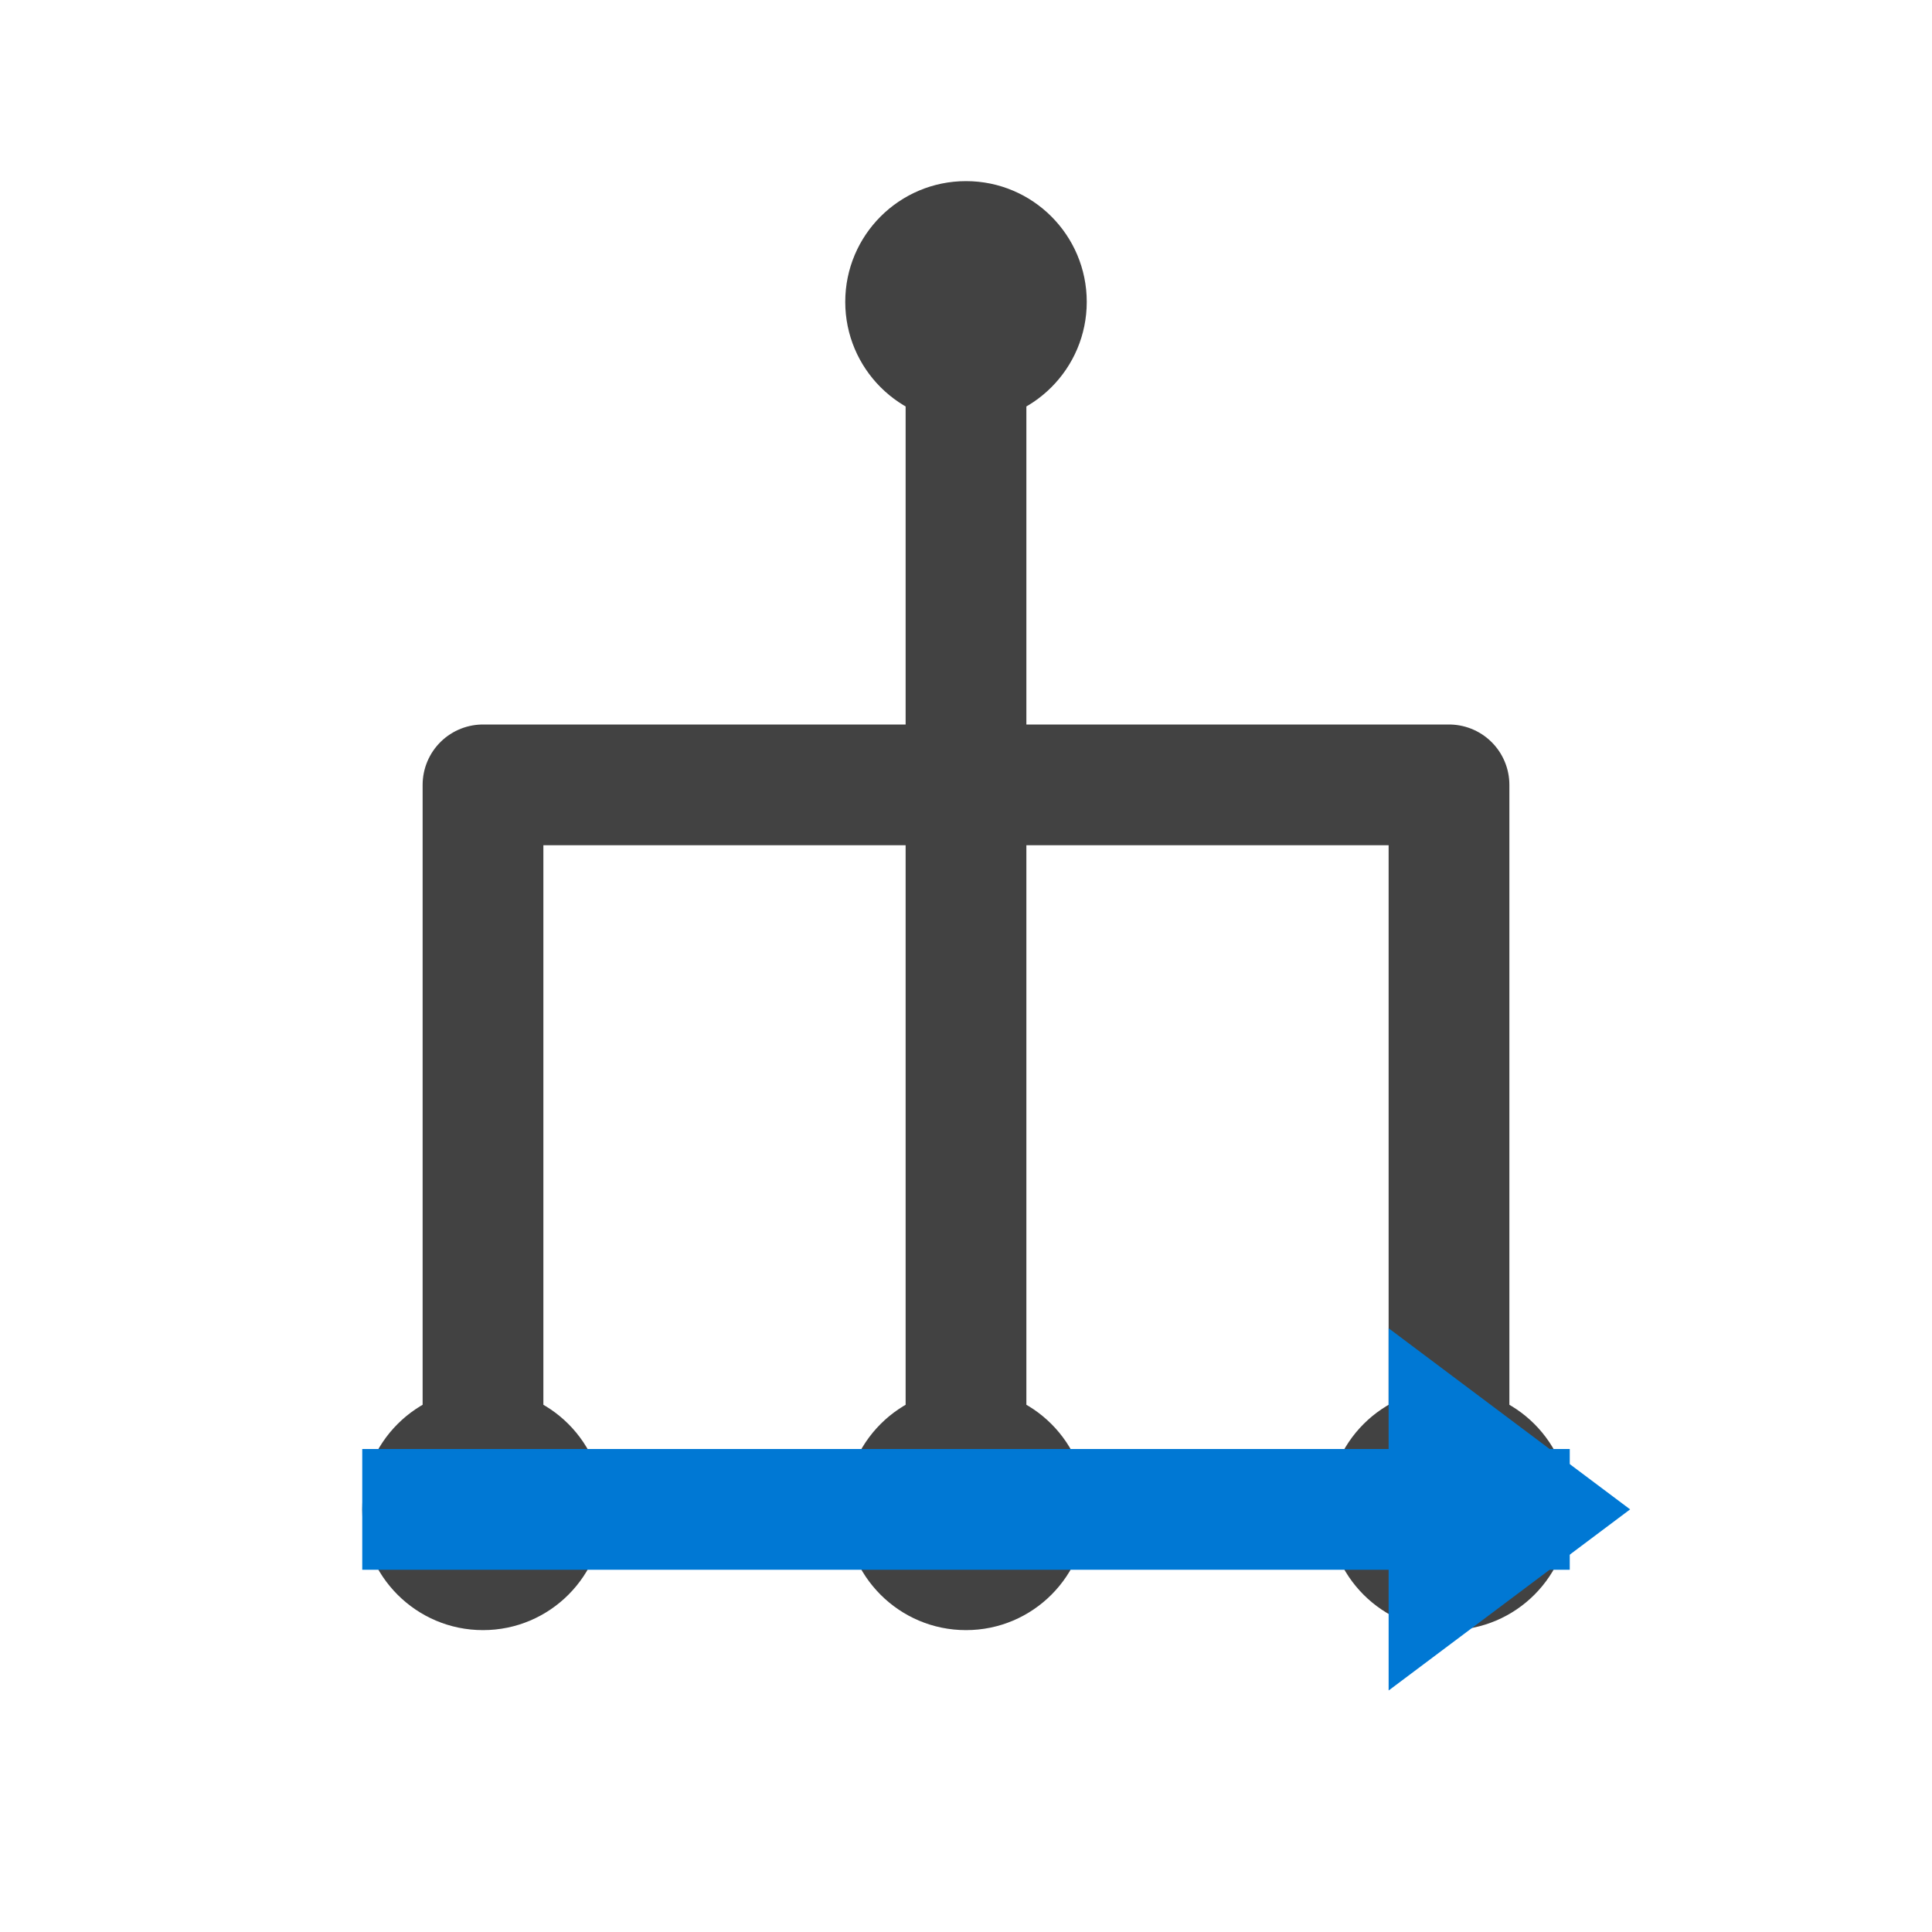
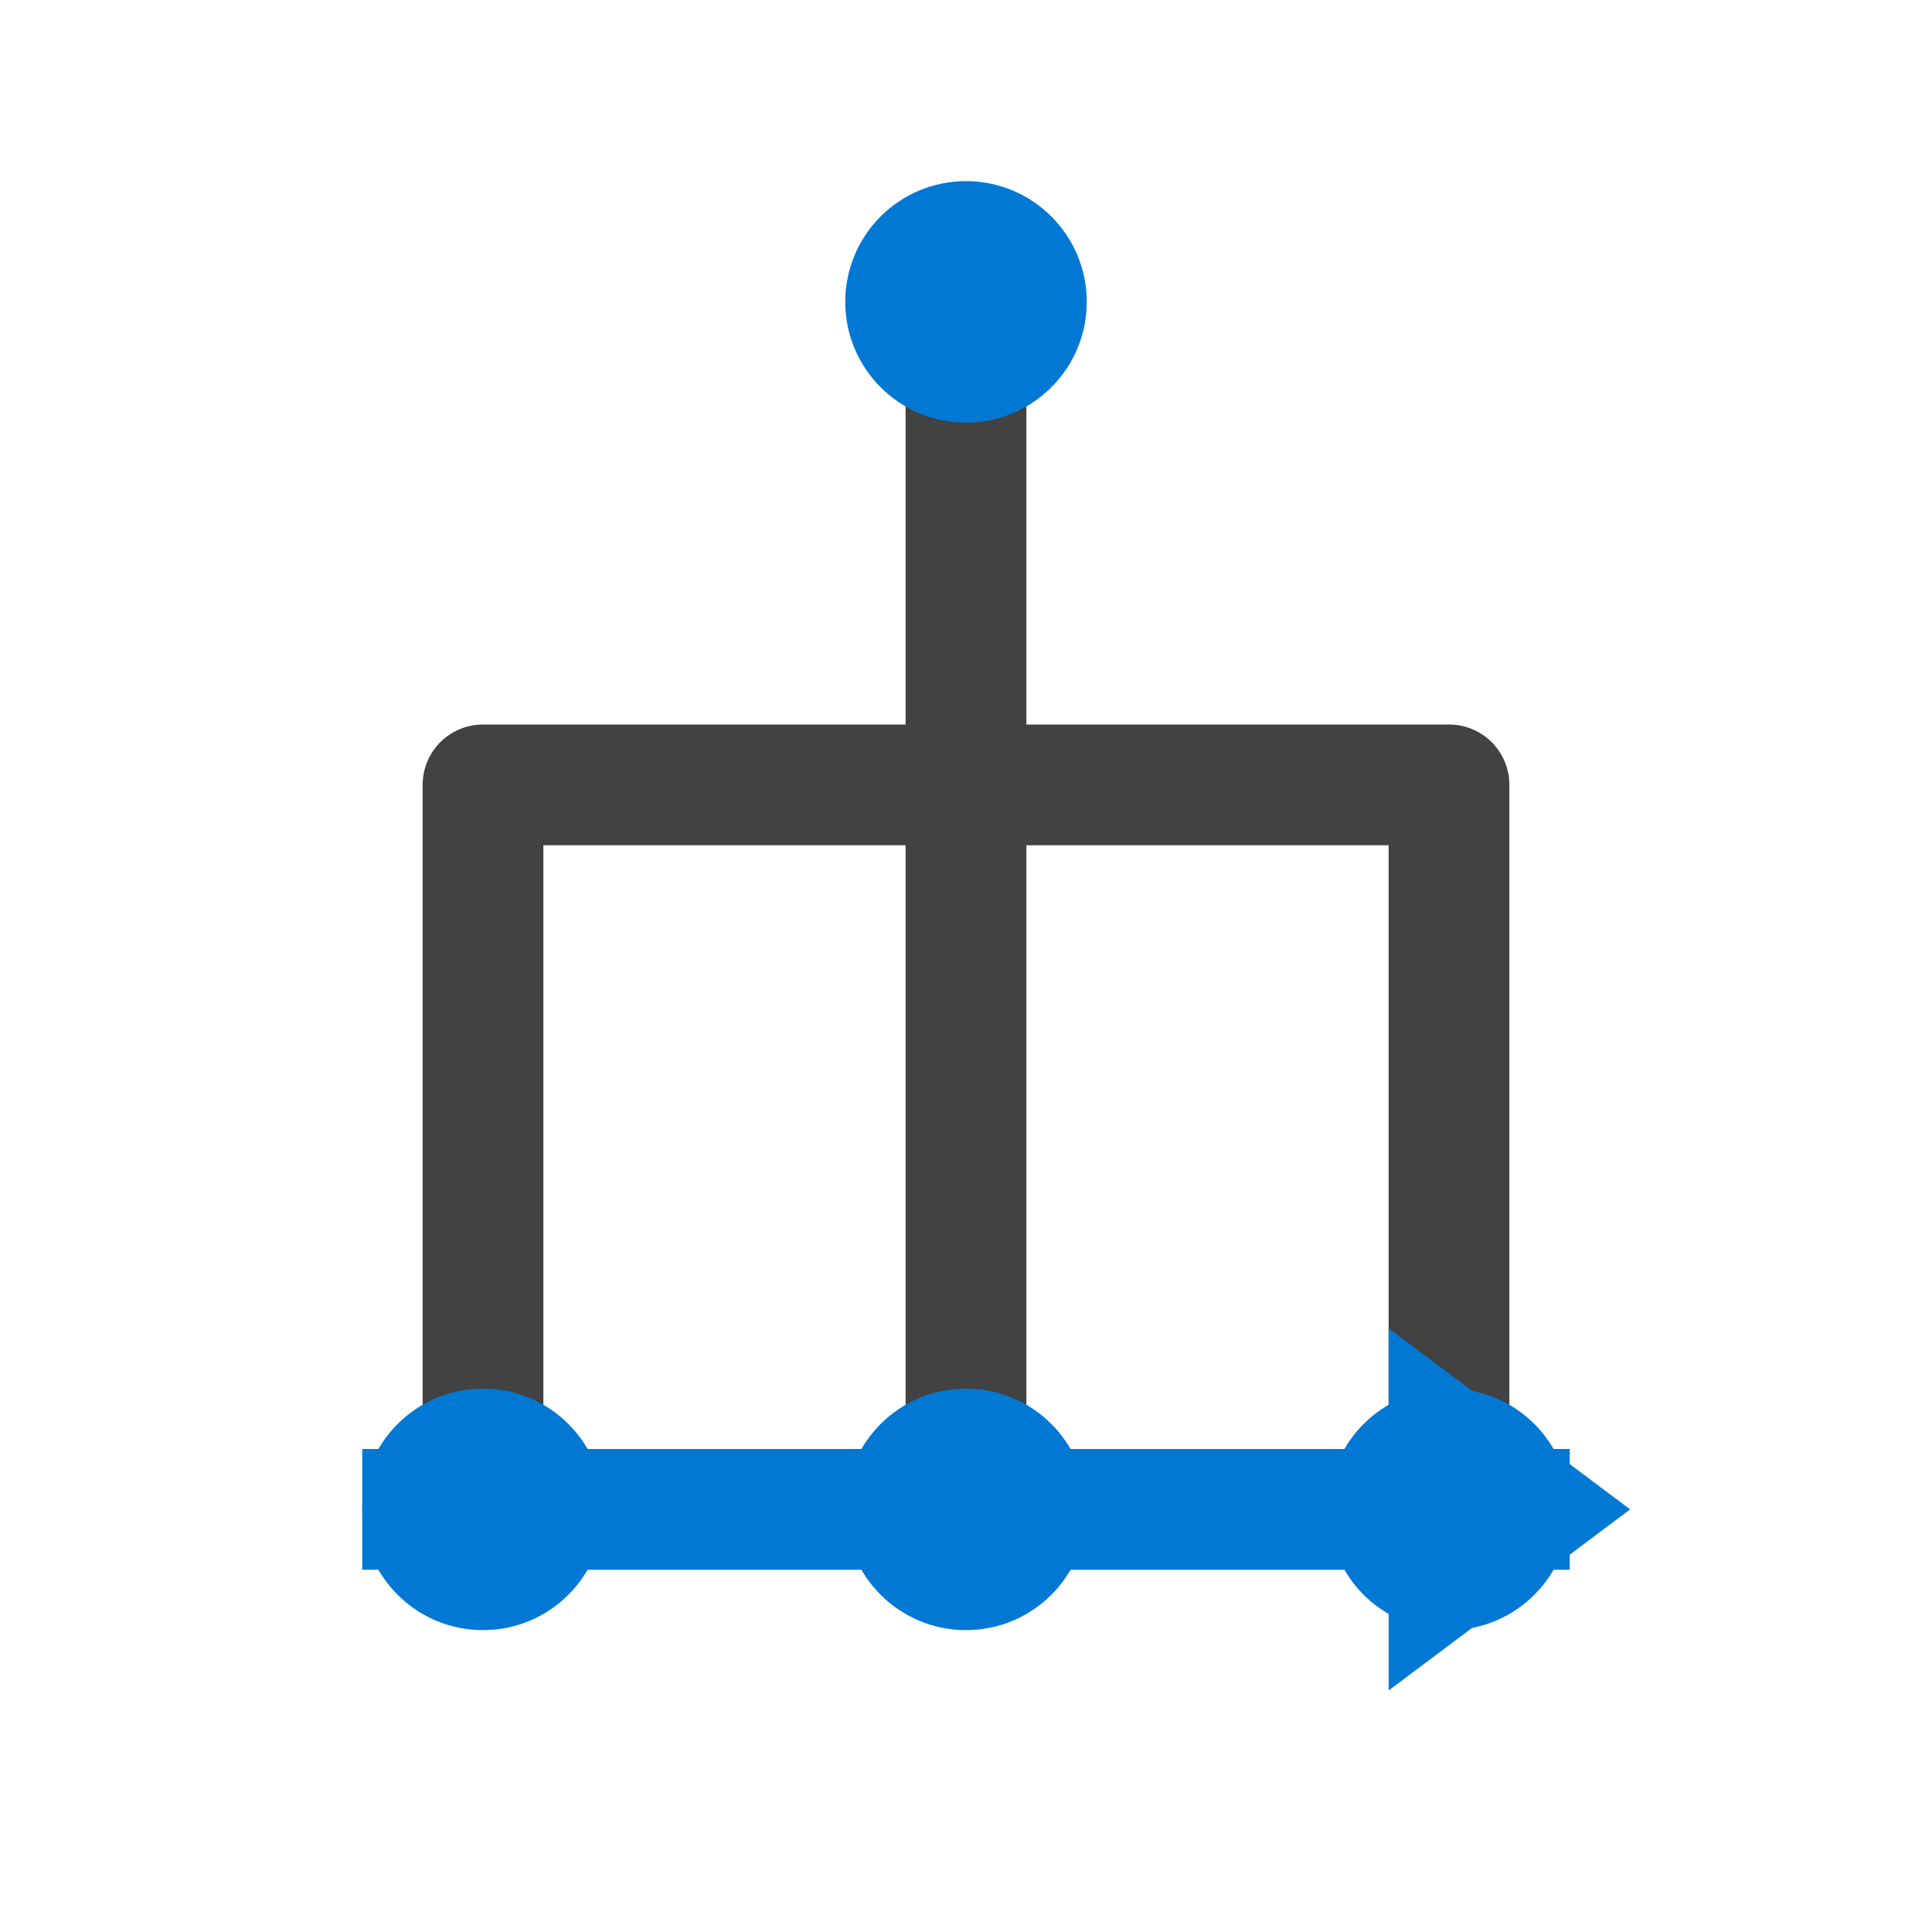
<svg xmlns="http://www.w3.org/2000/svg" width="32" height="32" viewBox="0 0 32 32">
  <g id="sql-execution-plan-btree-scan-icon">
    <g stroke="#424242" stroke-width="2" fill="none" stroke-linejoin="round">
      <path d="M 16 5 L 16 25" />
      <path d="M 16 13 L 8 13 L 8 25" />
      <path d="M 16 13 L 24 13 L 24 25" />
    </g>
-     <g fill="#424242">
+     <g fill="#0078D4">
      <circle cx="16" cy="5" r="2" />
      <circle cx="8" cy="25" r="2" />
      <circle cx="16" cy="25" r="2" />
      <circle cx="24" cy="25" r="2" />
    </g>
    <g stroke="#0078D4" stroke-width="2" fill="none" stroke-linejoin="round">
      <path d="M 6 25 L 26 25" />
    </g>
    <g fill="#0078D4">
      <polygon points="23,22 27,25 23,28" />
    </g>
  </g>
</svg>
